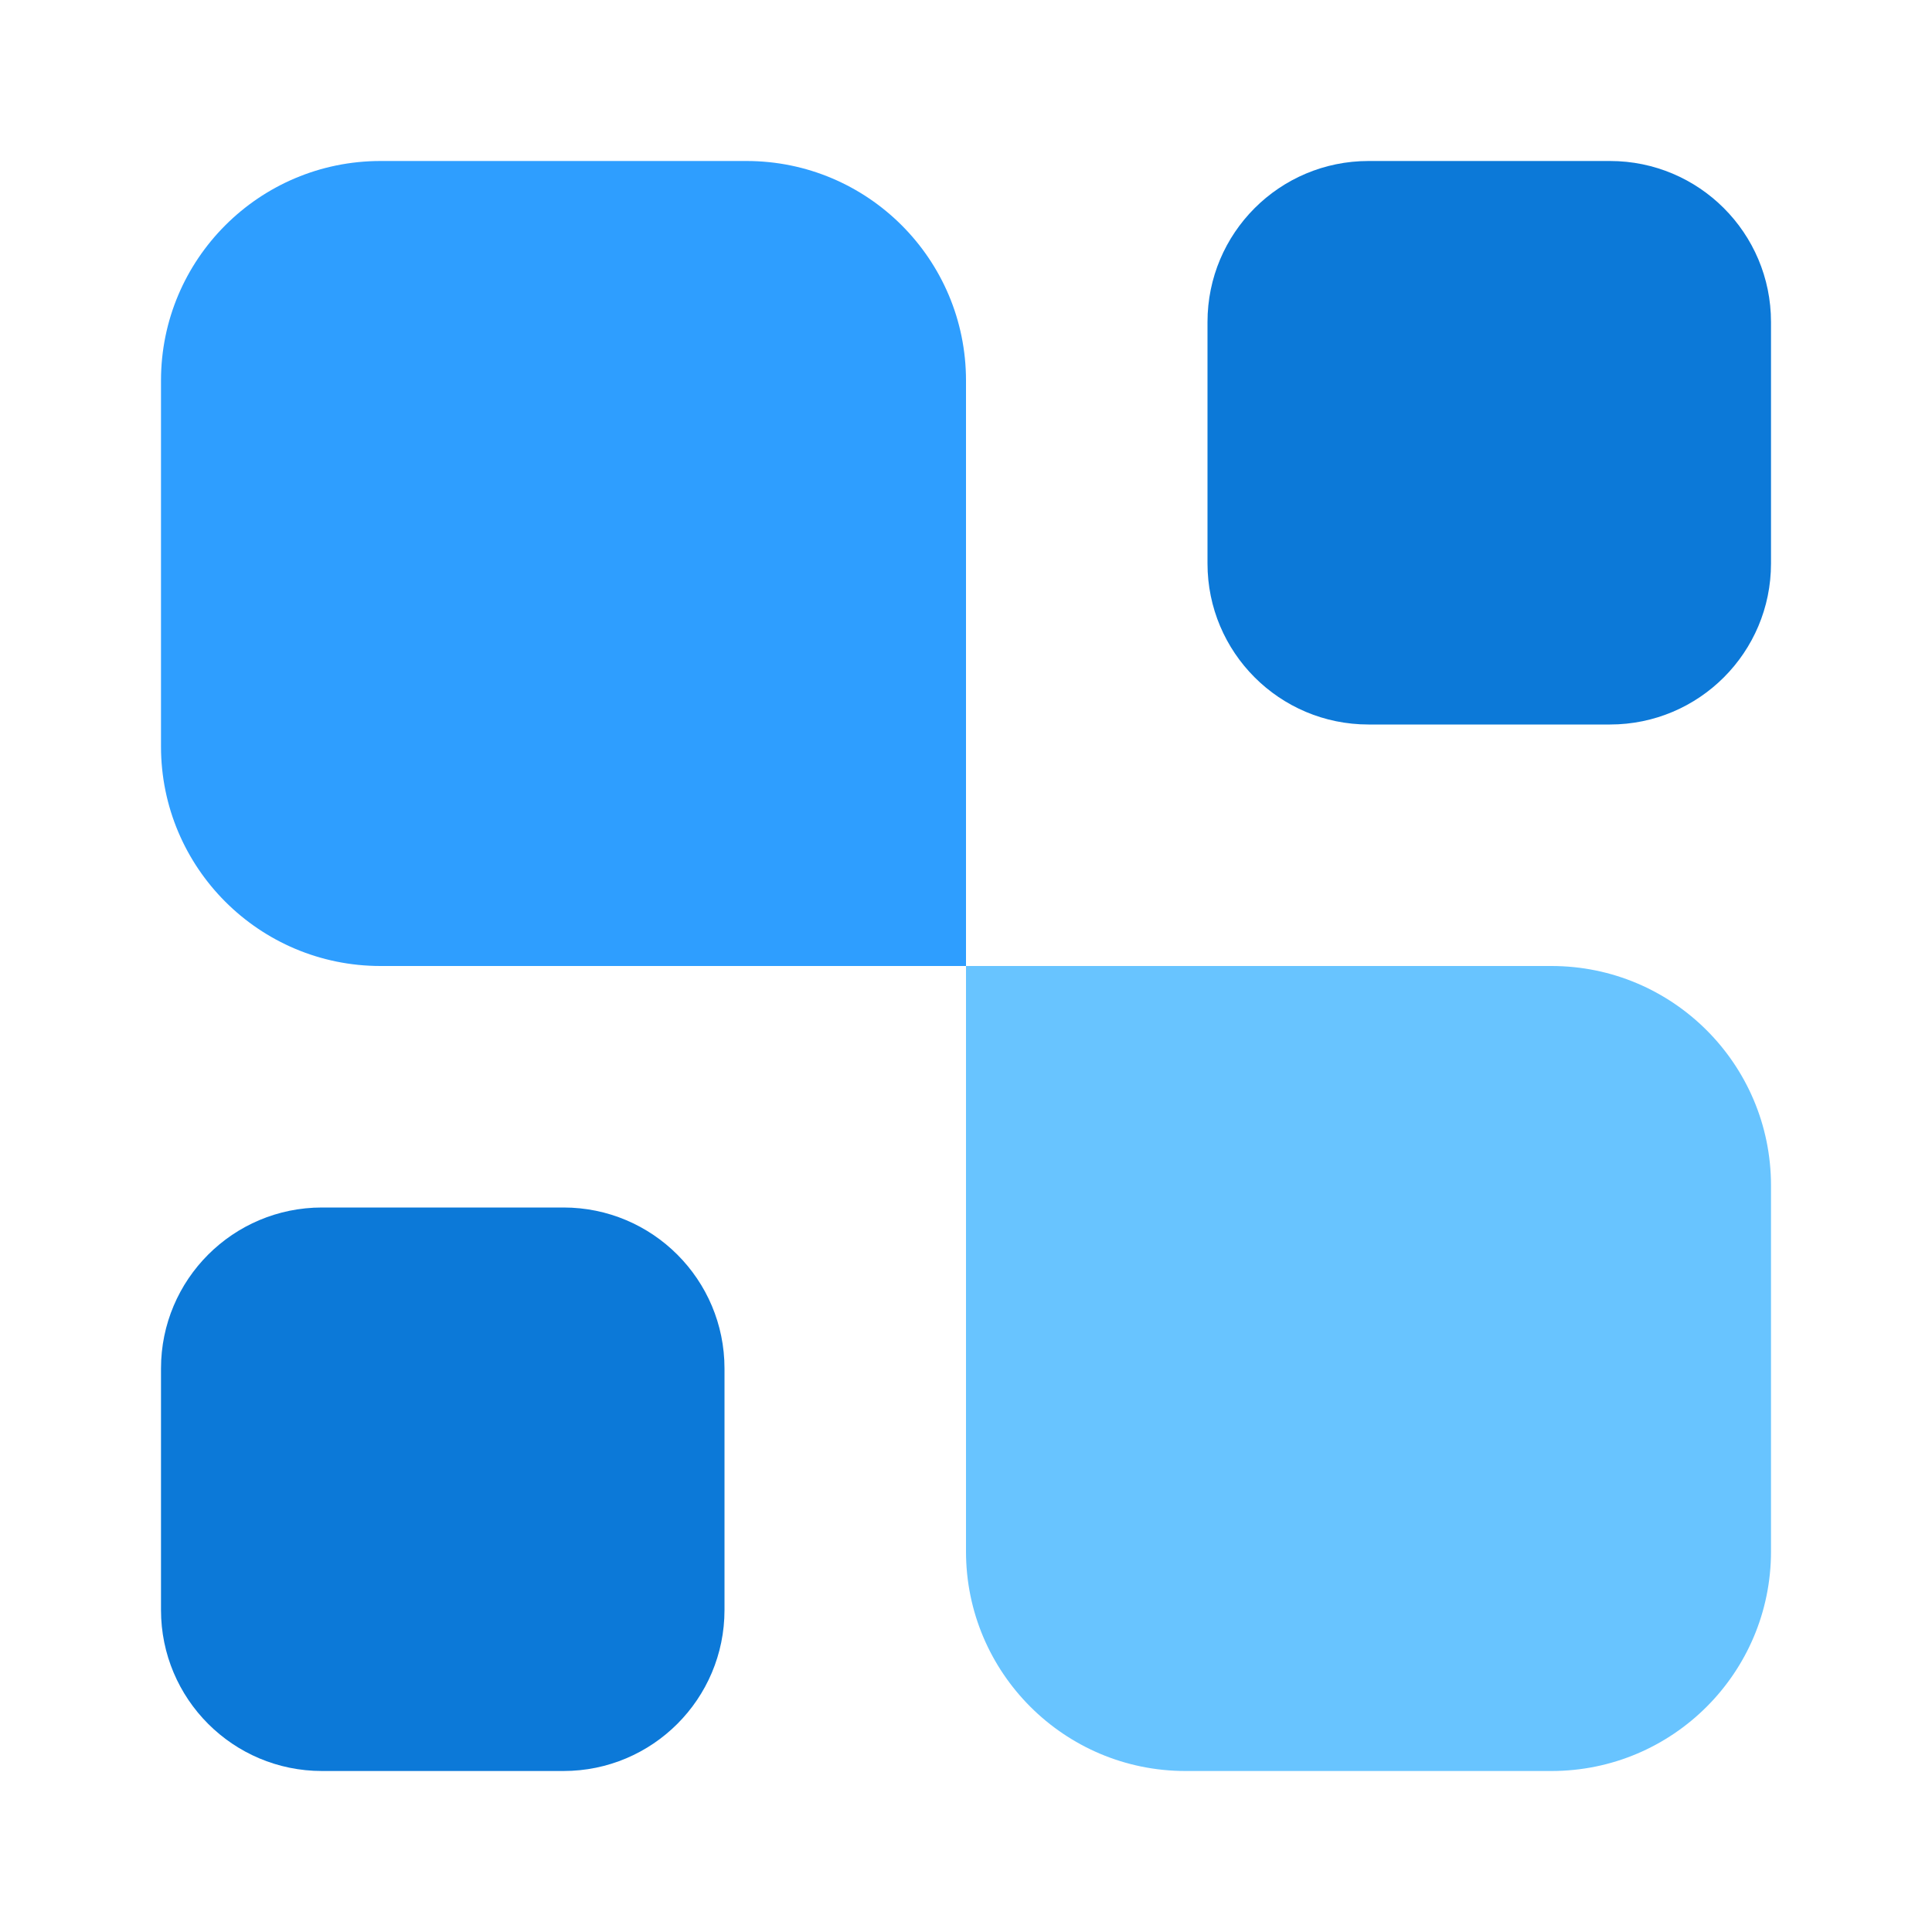
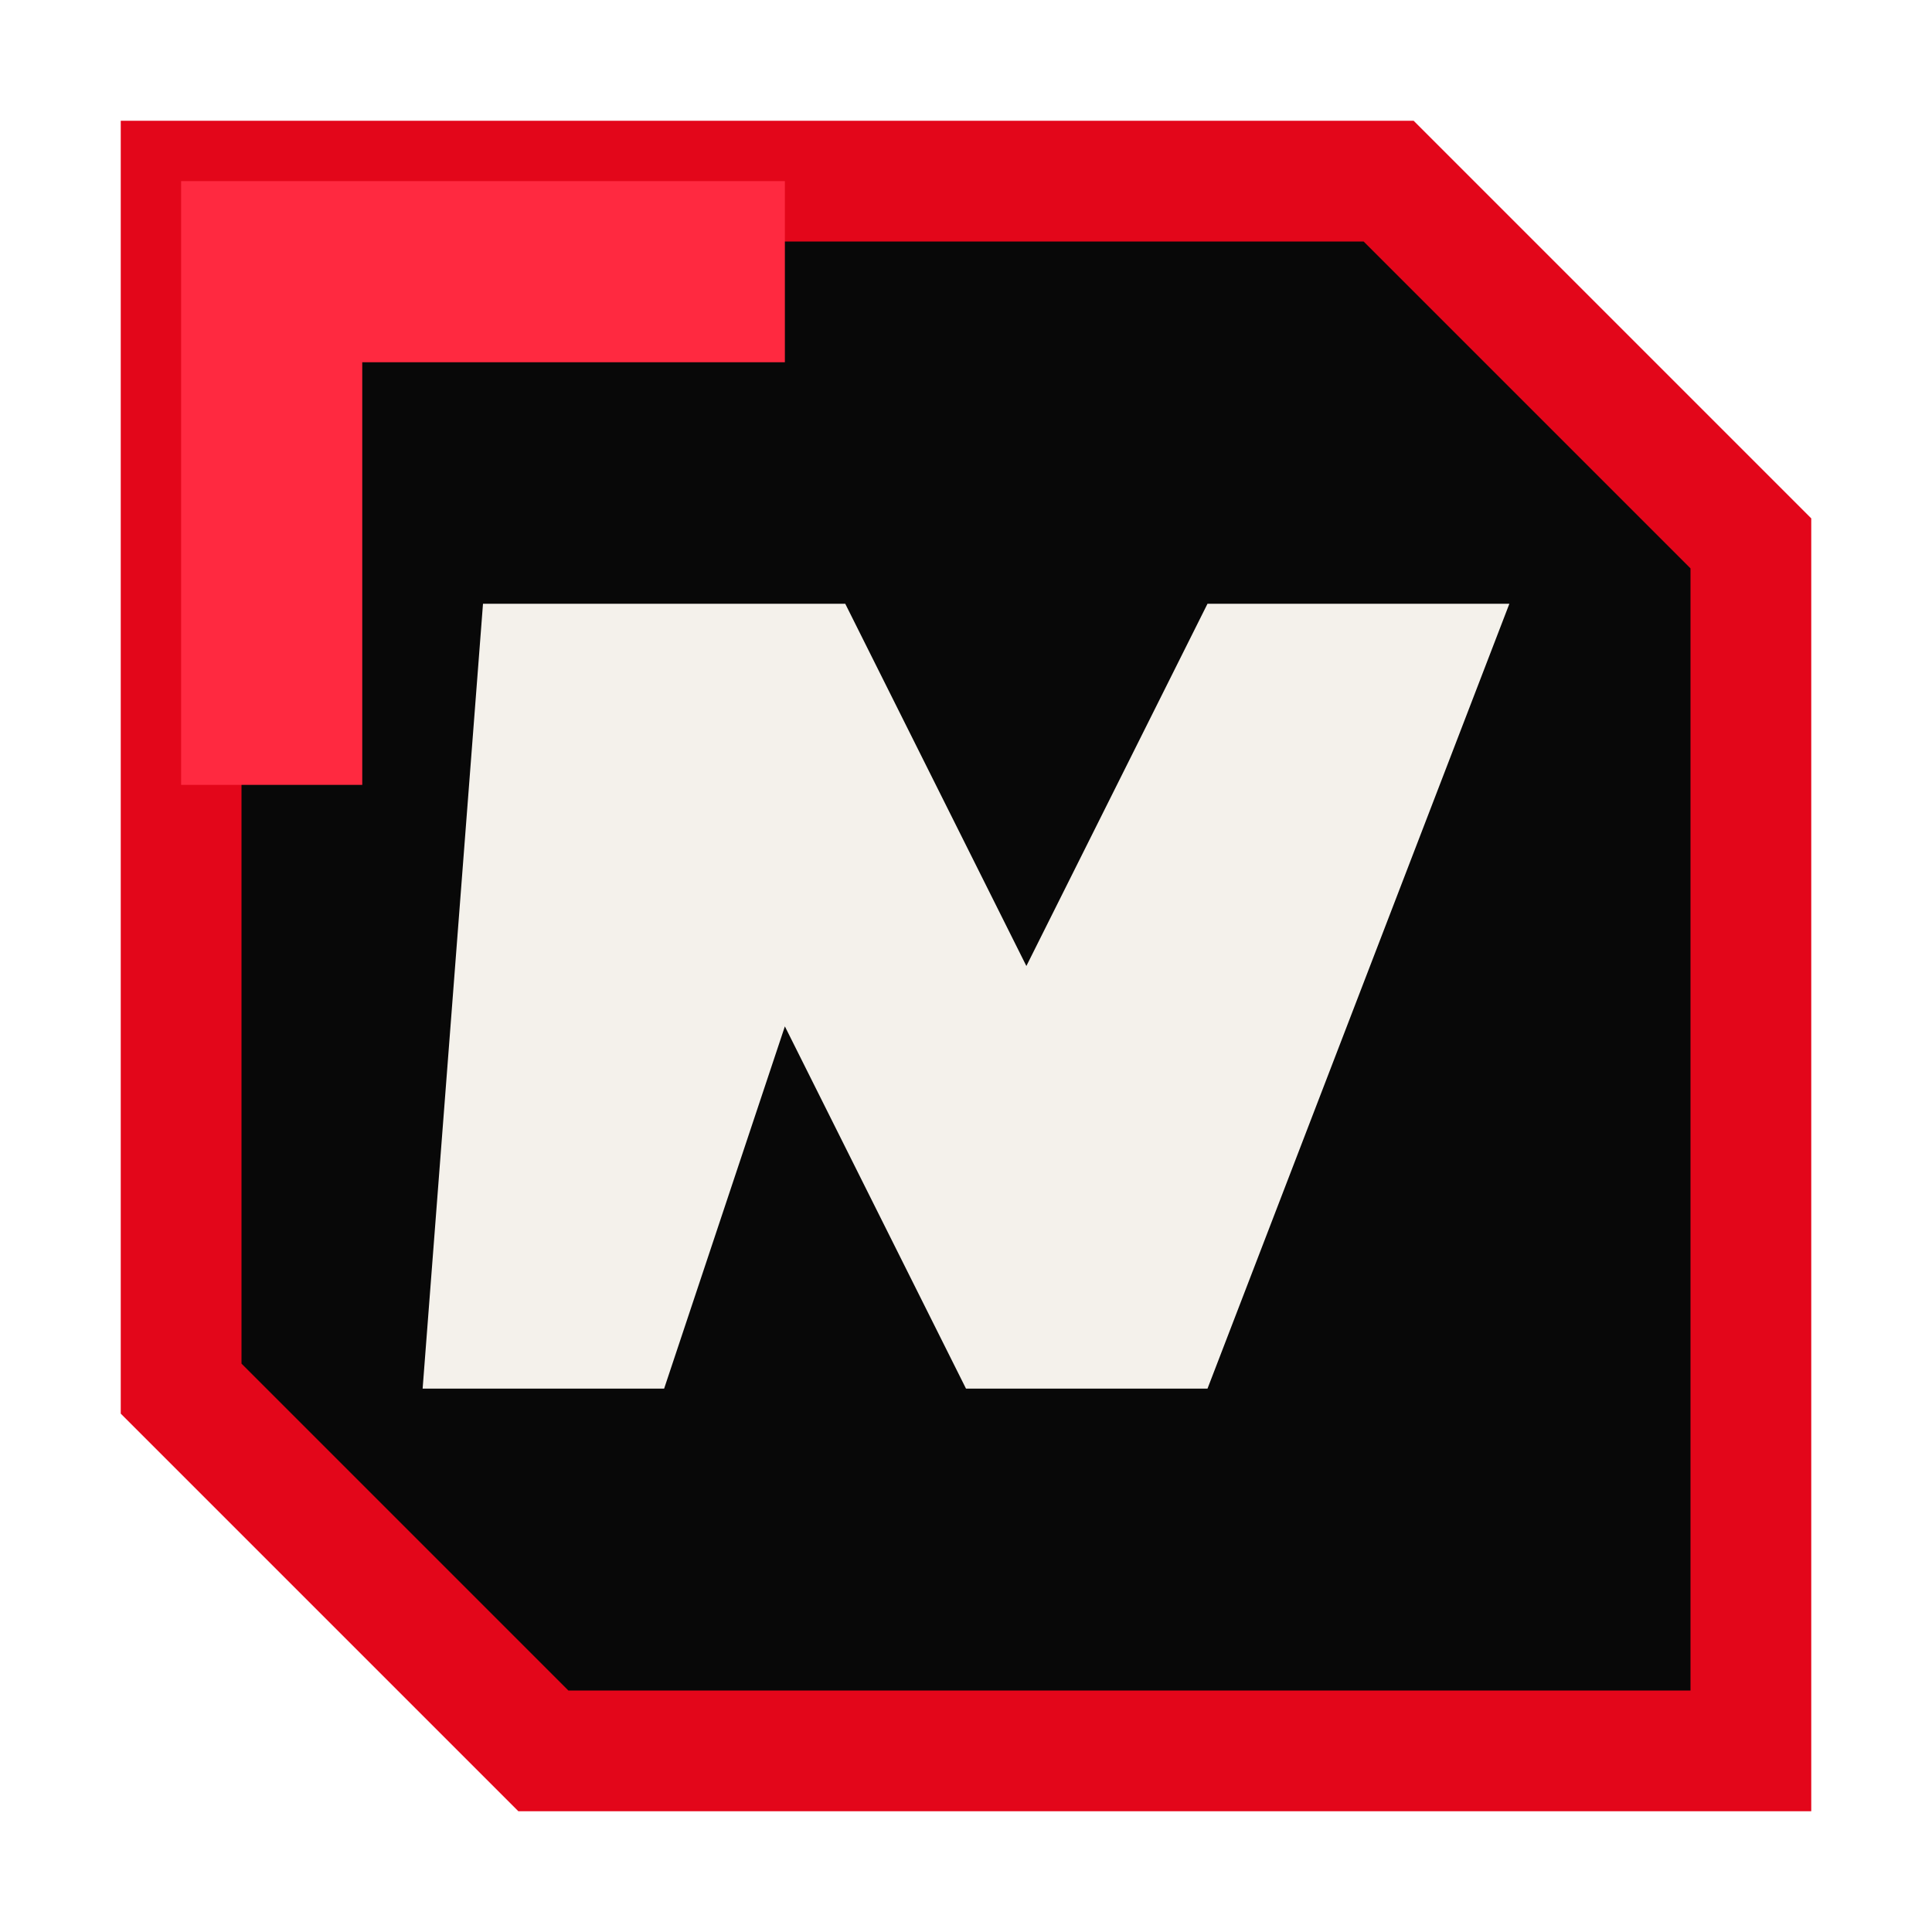
- <svg xmlns="http://www.w3.org/2000/svg" width="24" height="24" viewBox="0 0 24 24" fill="none">
-   <path d="M22 19.273C22 20.779 20.779 22 19.273 22H14.727C13.221 22 12 20.779 12 19.273V12H19.273C20.779 12 22 13.221 22 14.727V19.273Z" fill="#68C4FF" />
-   <path d="M20 2C21.105 2 22 2.895 22 4V7C22 8.105 21.105 9 20 9H17C15.895 9 15 8.105 15 7V4C15 2.895 15.895 2 17 2H20Z" fill="#0C79D8" />
-   <path d="M7 15C8.105 15 9 15.895 9 17V20C9 21.105 8.105 22 7 22H4C2.895 22 2 21.105 2 20V17C2 15.895 2.895 15 4 15H7Z" fill="#0C79D8" />
-   <path d="M12 12H4.727C3.221 12 2 10.779 2 9.273V4.727C2 3.221 3.221 2 4.727 2H9.273C10.779 2 12 3.221 12 4.727V12Z" fill="#2E9EFF" />
+ <svg xmlns="http://www.w3.org/2000/svg" width="32" height="32" viewBox="0 0 32 32" fill="none">
+   <path d="M3 3H23L29 9V29H9L3 23V3Z" fill="#080808" stroke="#E3061A" stroke-width="2" />
+   <path d="M8 10H14L17 16L20 10H25L20 23H16L13 17L11 23H7L8 10Z" fill="#F4F1EB" />
+   <path d="M3 3H13V6H6V13H3V3Z" fill="#FF2940" />
</svg>
